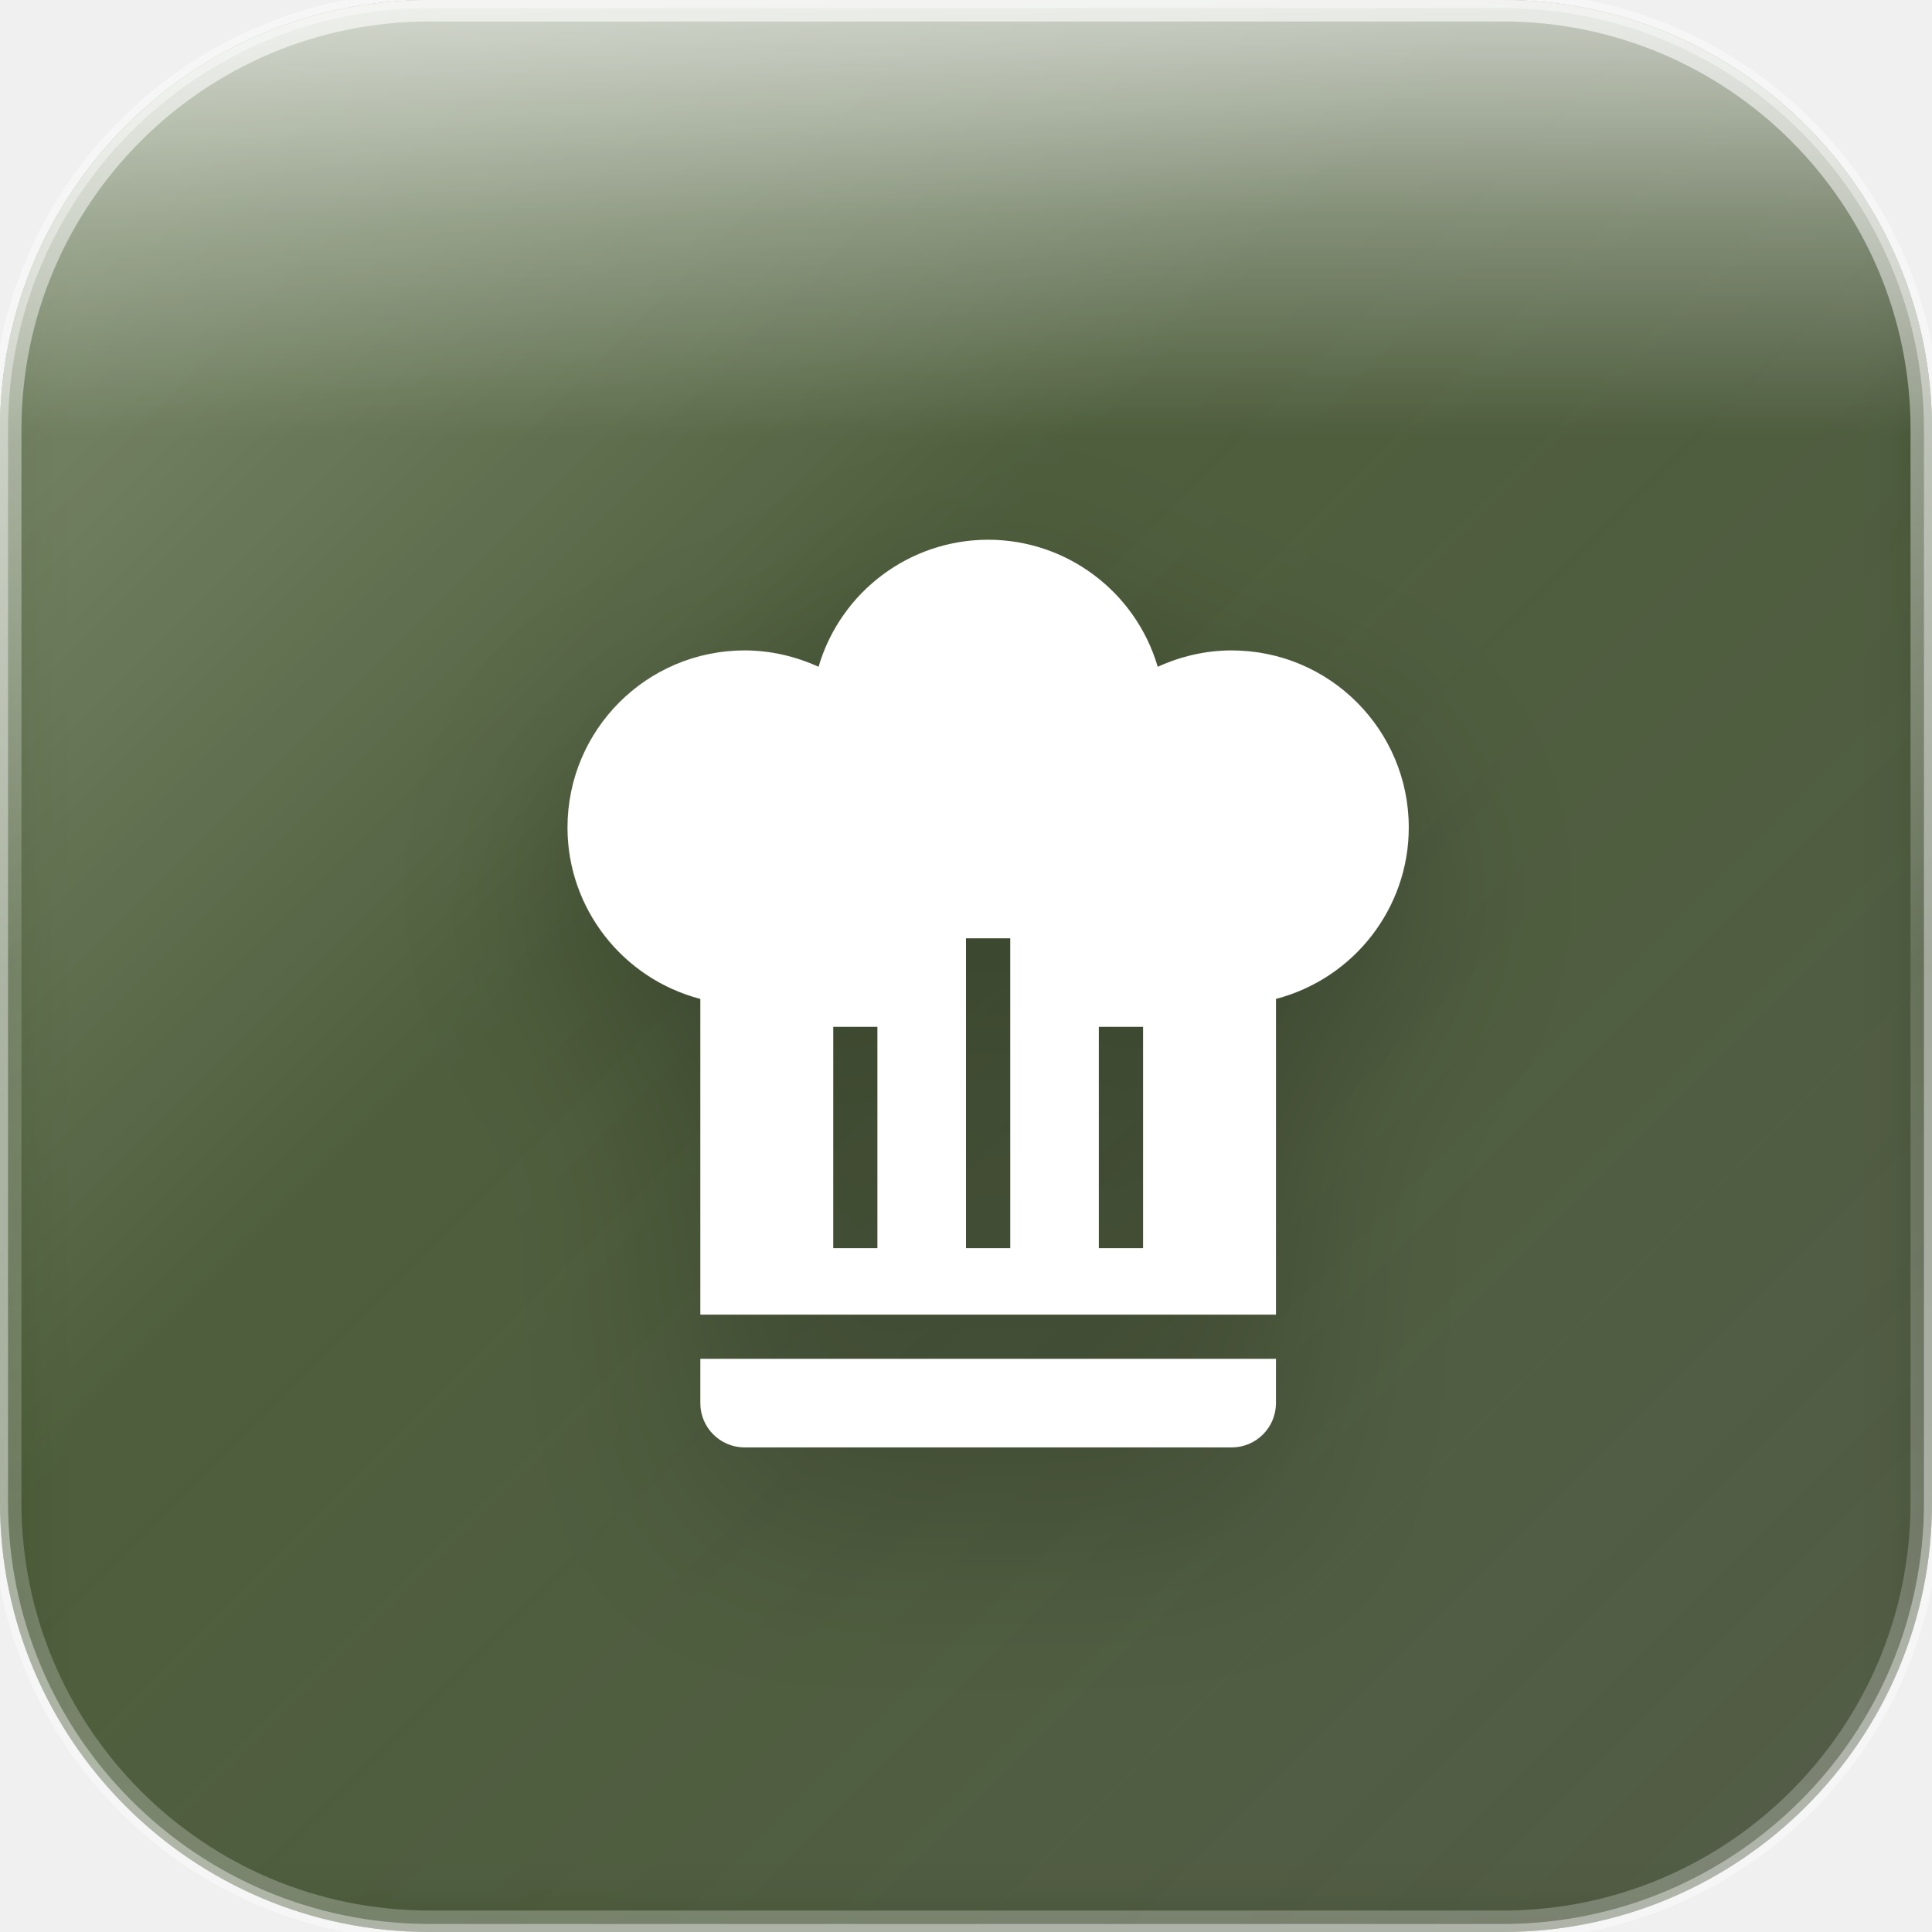
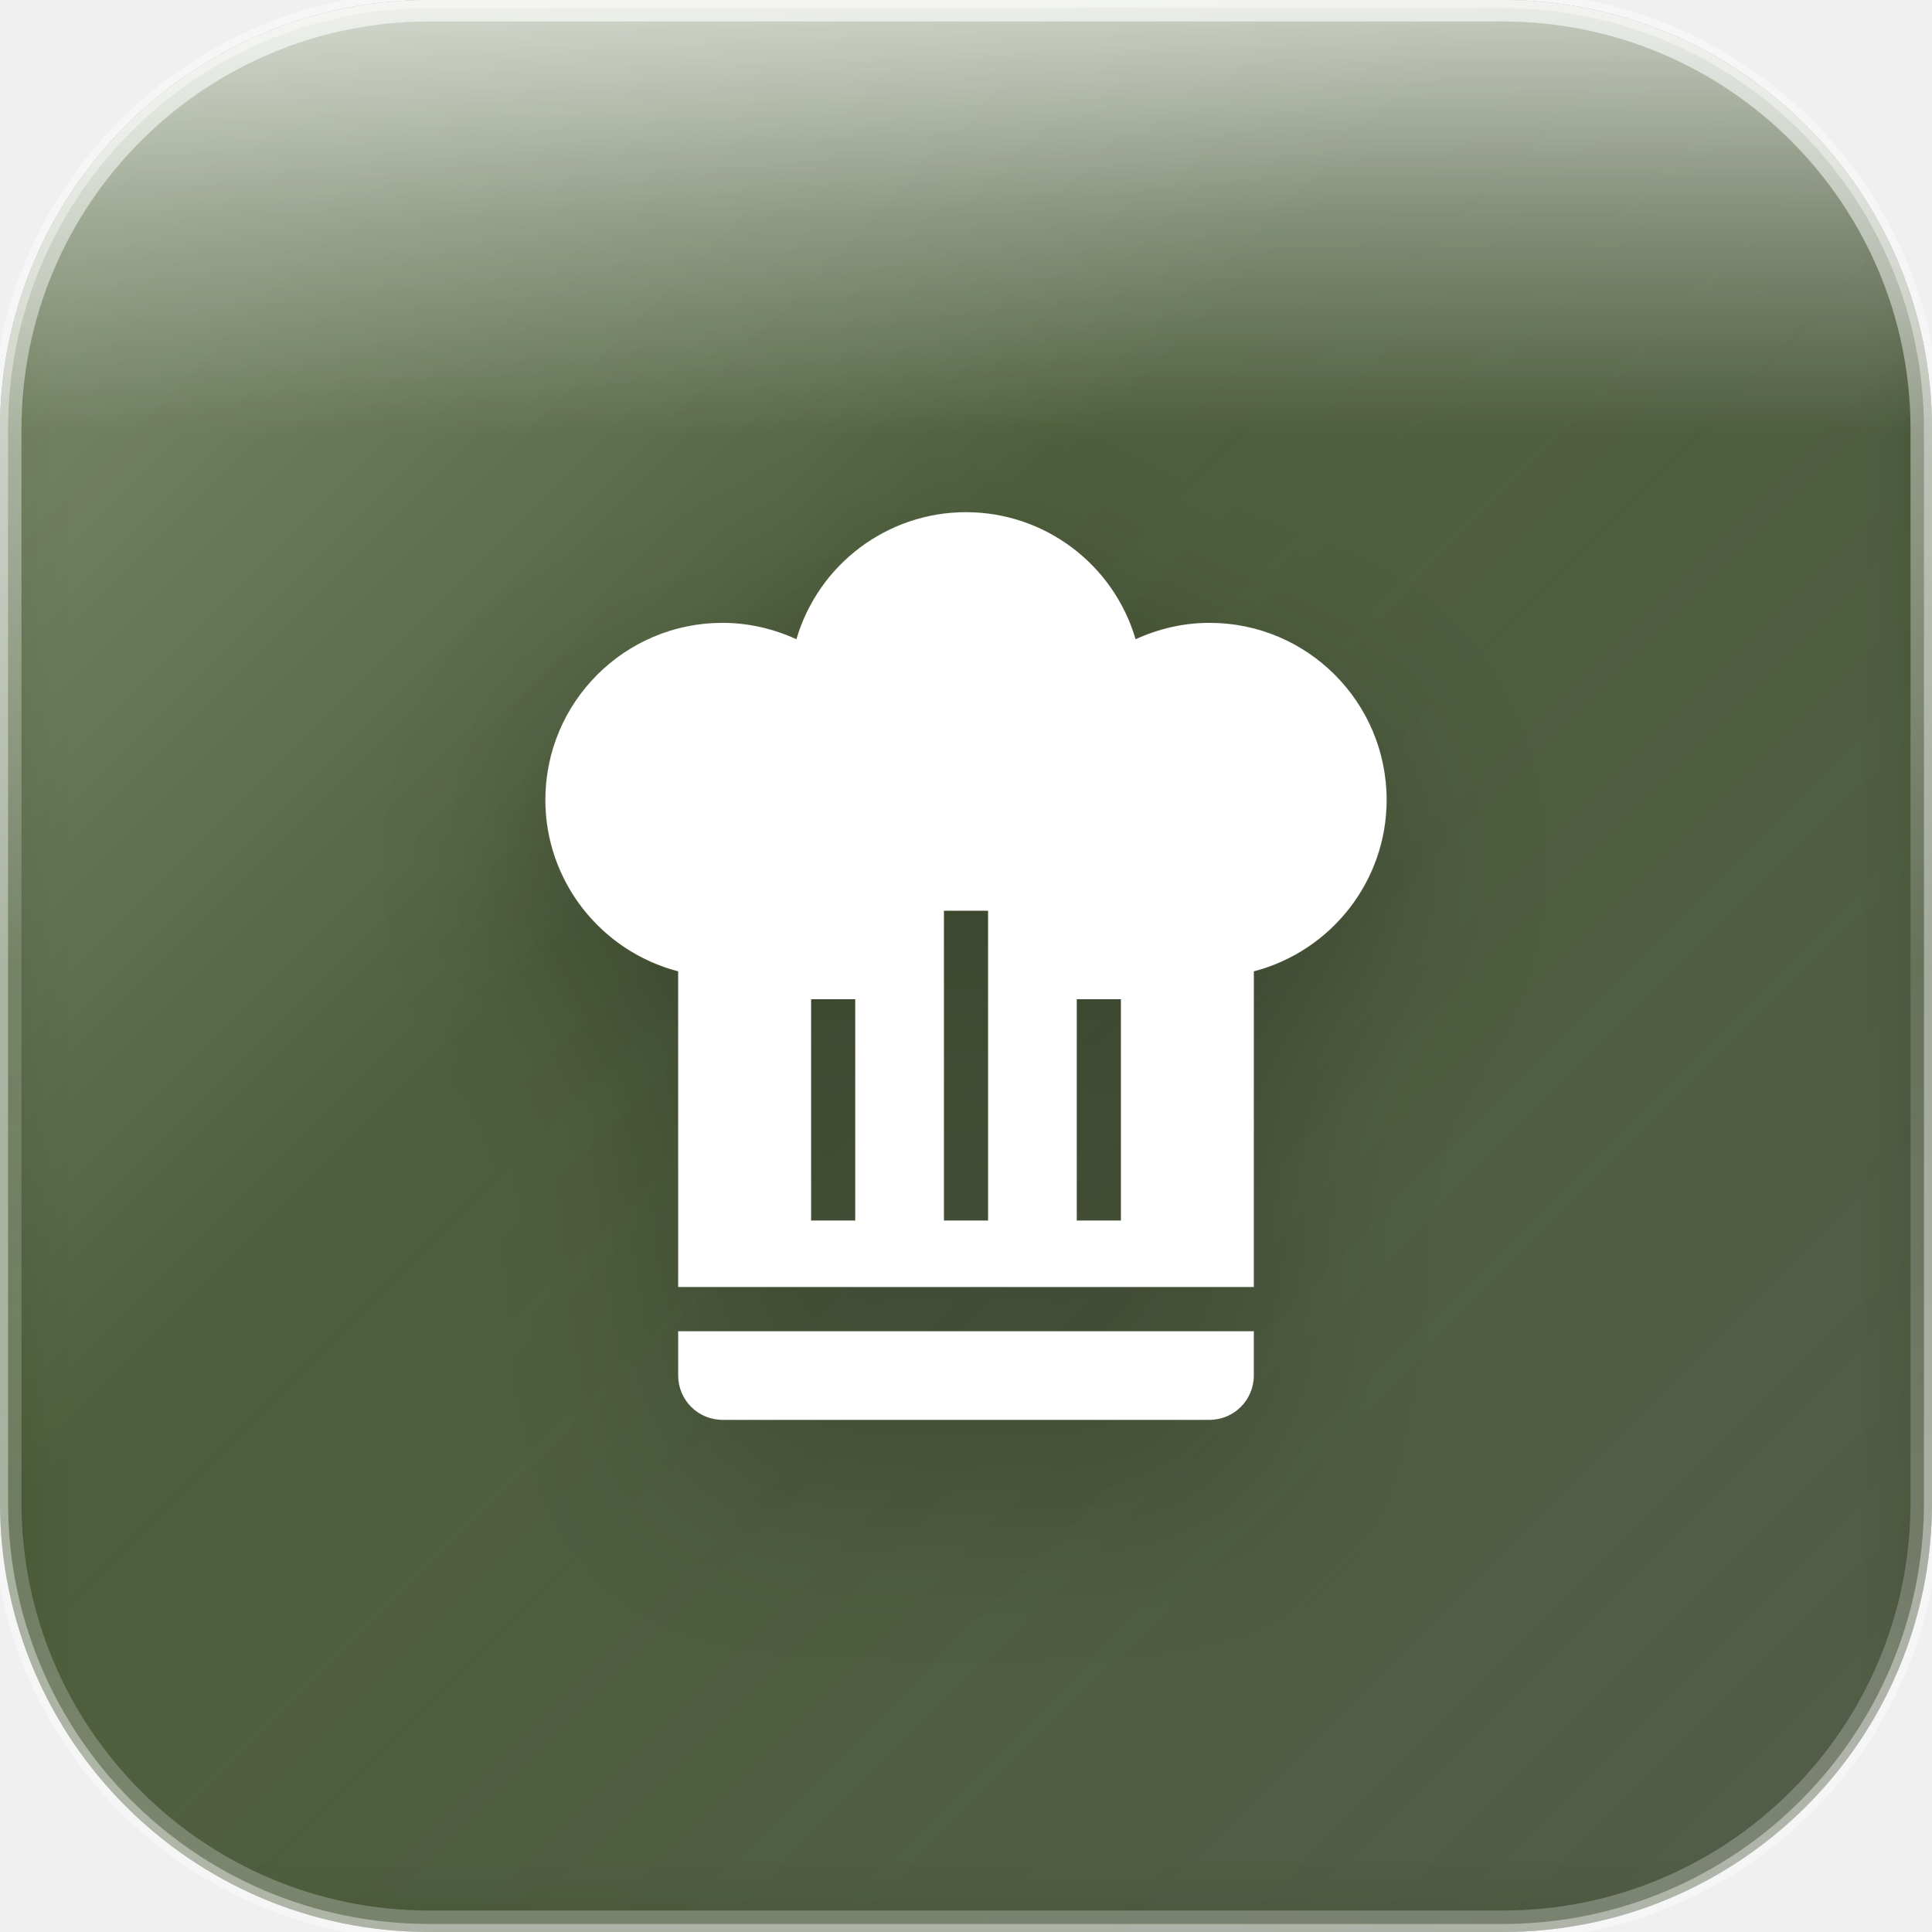
<svg xmlns="http://www.w3.org/2000/svg" width="180" height="180" viewBox="0 0 180 180">
  <defs>
    <linearGradient id="greenBase" x1="0%" y1="0%" x2="100%" y2="100%">
      <stop offset="0%" style="stop-color:#253d0a" />
      <stop offset="50%" style="stop-color:#1a2e05" />
      <stop offset="100%" style="stop-color:#121f03" />
    </linearGradient>
    <linearGradient id="glassGradient" x1="0%" y1="0%" x2="100%" y2="100%">
      <stop offset="0%" style="stop-color:rgba(255,255,255,0.35)" />
      <stop offset="40%" style="stop-color:rgba(255,255,255,0.12)" />
      <stop offset="100%" style="stop-color:rgba(255,255,255,0.18)" />
    </linearGradient>
    <linearGradient id="specularHighlight" x1="50%" y1="0%" x2="50%" y2="100%">
      <stop offset="0%" style="stop-color:rgba(255,255,255,0.7)" />
      <stop offset="25%" style="stop-color:rgba(255,255,255,0.3)" />
      <stop offset="50%" style="stop-color:rgba(255,255,255,0)" />
    </linearGradient>
    <linearGradient id="edgeHighlight" x1="50%" y1="0%" x2="50%" y2="100%">
      <stop offset="0%" style="stop-color:rgba(255,255,255,0.6)" />
      <stop offset="50%" style="stop-color:rgba(255,255,255,0.15)" />
      <stop offset="100%" style="stop-color:rgba(255,255,255,0.25)" />
    </linearGradient>
    <filter id="innerGlow" x="-50%" y="-50%" width="200%" height="200%">
      <feGaussianBlur stdDeviation="3.6" result="blur" />
      <feComposite in="SourceGraphic" in2="blur" operator="over" />
    </filter>
    <filter id="iconShadow" x="-30%" y="-30%" width="160%" height="160%">
      <feDropShadow dx="0" dy="3.6" stdDeviation="4.5" flood-color="rgba(0,0,0,0.35)" />
      <feDropShadow dx="0" dy="1.44" stdDeviation="2.16" flood-color="rgba(0,0,0,0.25)" />
    </filter>
    <clipPath id="roundedClip">
      <rect x="0" y="0" width="180" height="180" rx="40" ry="40" />
    </clipPath>
  </defs>
  <g clip-path="url(#roundedClip)">
    <rect x="0" y="0" width="180" height="180" fill="url(#greenBase)" />
    <rect x="0" y="0" width="180" height="180" fill="url(#glassGradient)" />
    <rect x="0" y="0" width="180" height="81" fill="url(#specularHighlight)" />
    <rect x="0" y="0" width="180" height="180" fill="rgba(255,255,255,0.06)" filter="url(#innerGlow)" />
  </g>
  <rect x="1" y="1" width="178" height="178" rx="39" ry="39" fill="none" stroke="url(#edgeHighlight)" stroke-width="2" />
  <rect x="0" y="0" width="180" height="180" rx="40" ry="40" fill="none" stroke="rgba(255,255,255,0.4)" stroke-width="1.5" />
-   <g transform="translate(40.5, 44.1) scale(4.125)" filter="url(#iconShadow)">
+   <g transform="translate(38.4375, 41.53125) scale(4.125)" filter="url(#iconShadow)">
    <path d="M12.5,1.5C10.73,1.5 9.17,2.67 8.67,4.37C8.14,4.13 7.58,4 7,4A4,4 0 0,0 3,8C3,9.82 4.24,11.41 6,11.87V19H19V11.87C20.76,11.41 22,9.82 22,8A4,4 0 0,0 18,4C17.42,4 16.86,4.13 16.33,4.37C15.83,2.67 14.27,1.5 12.5,1.5M12,10.5H13V17.5H12V10.5M9,12.5H10V17.5H9V12.5M15,12.5H16V17.5H15V12.5M6,20V21A1,1 0 0,0 7,22H18A1,1 0 0,0 19,21V20H6Z" fill="white" fill-rule="evenodd" />
  </g>
</svg>
